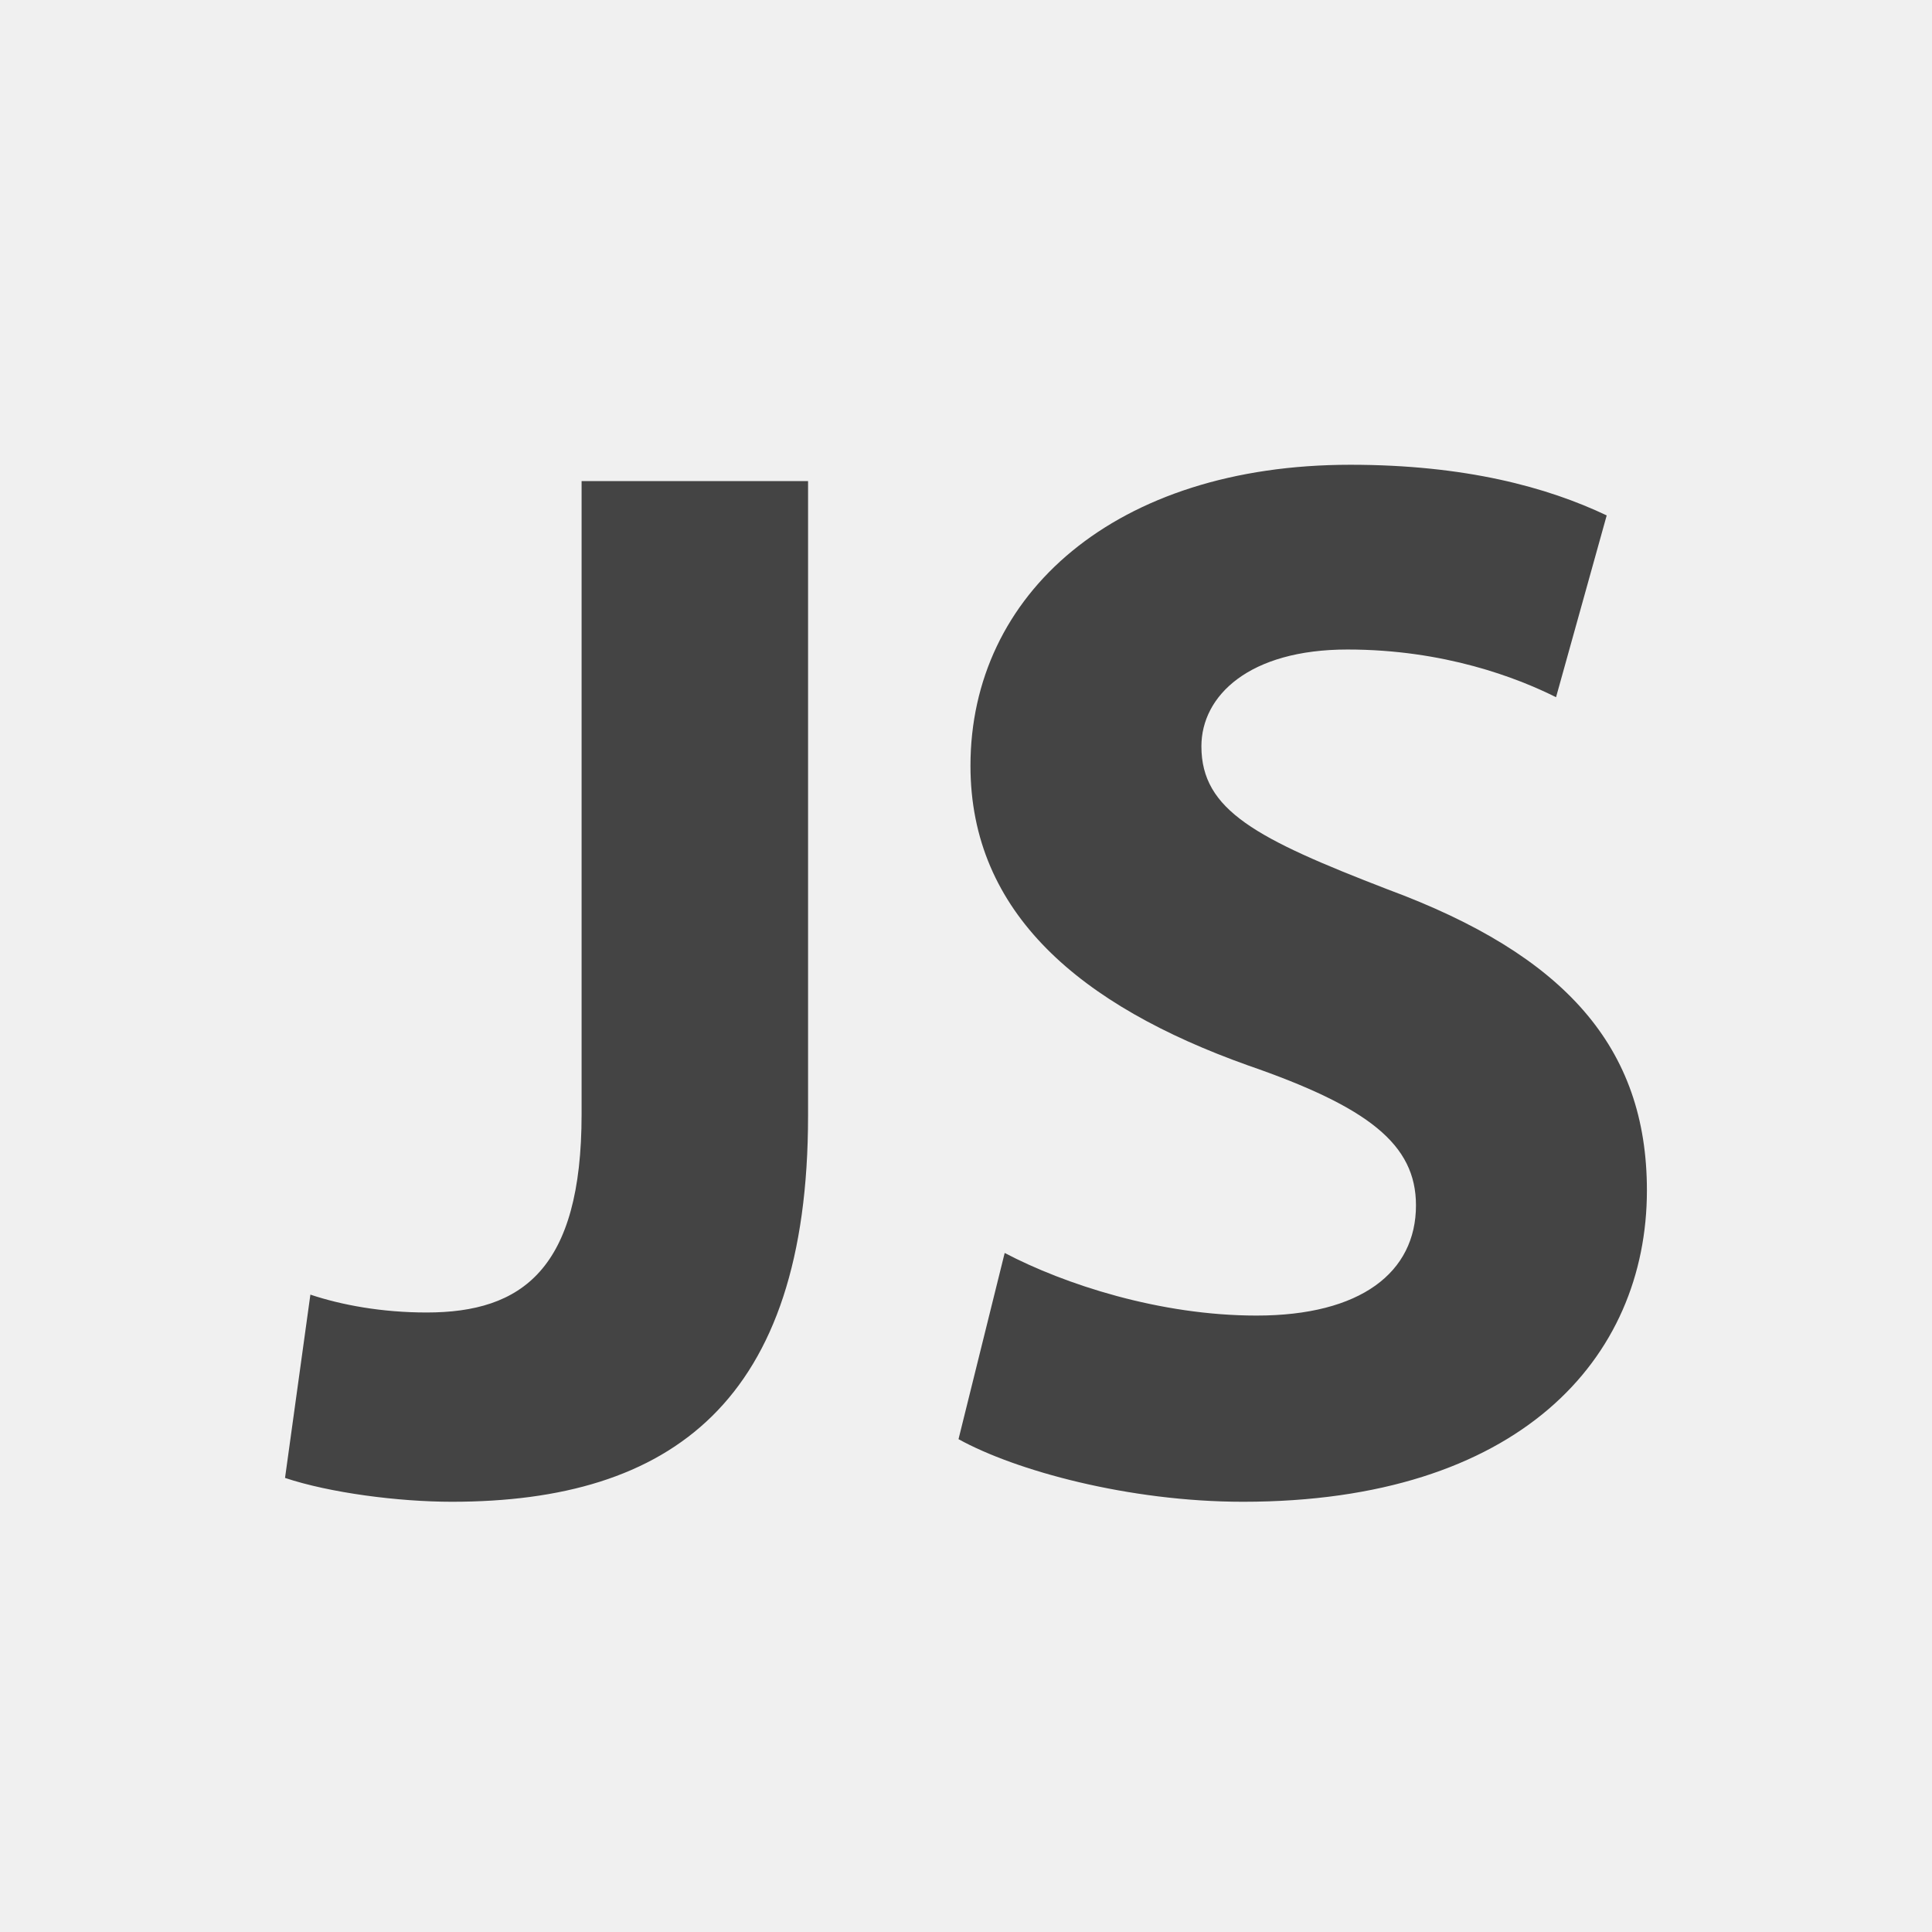
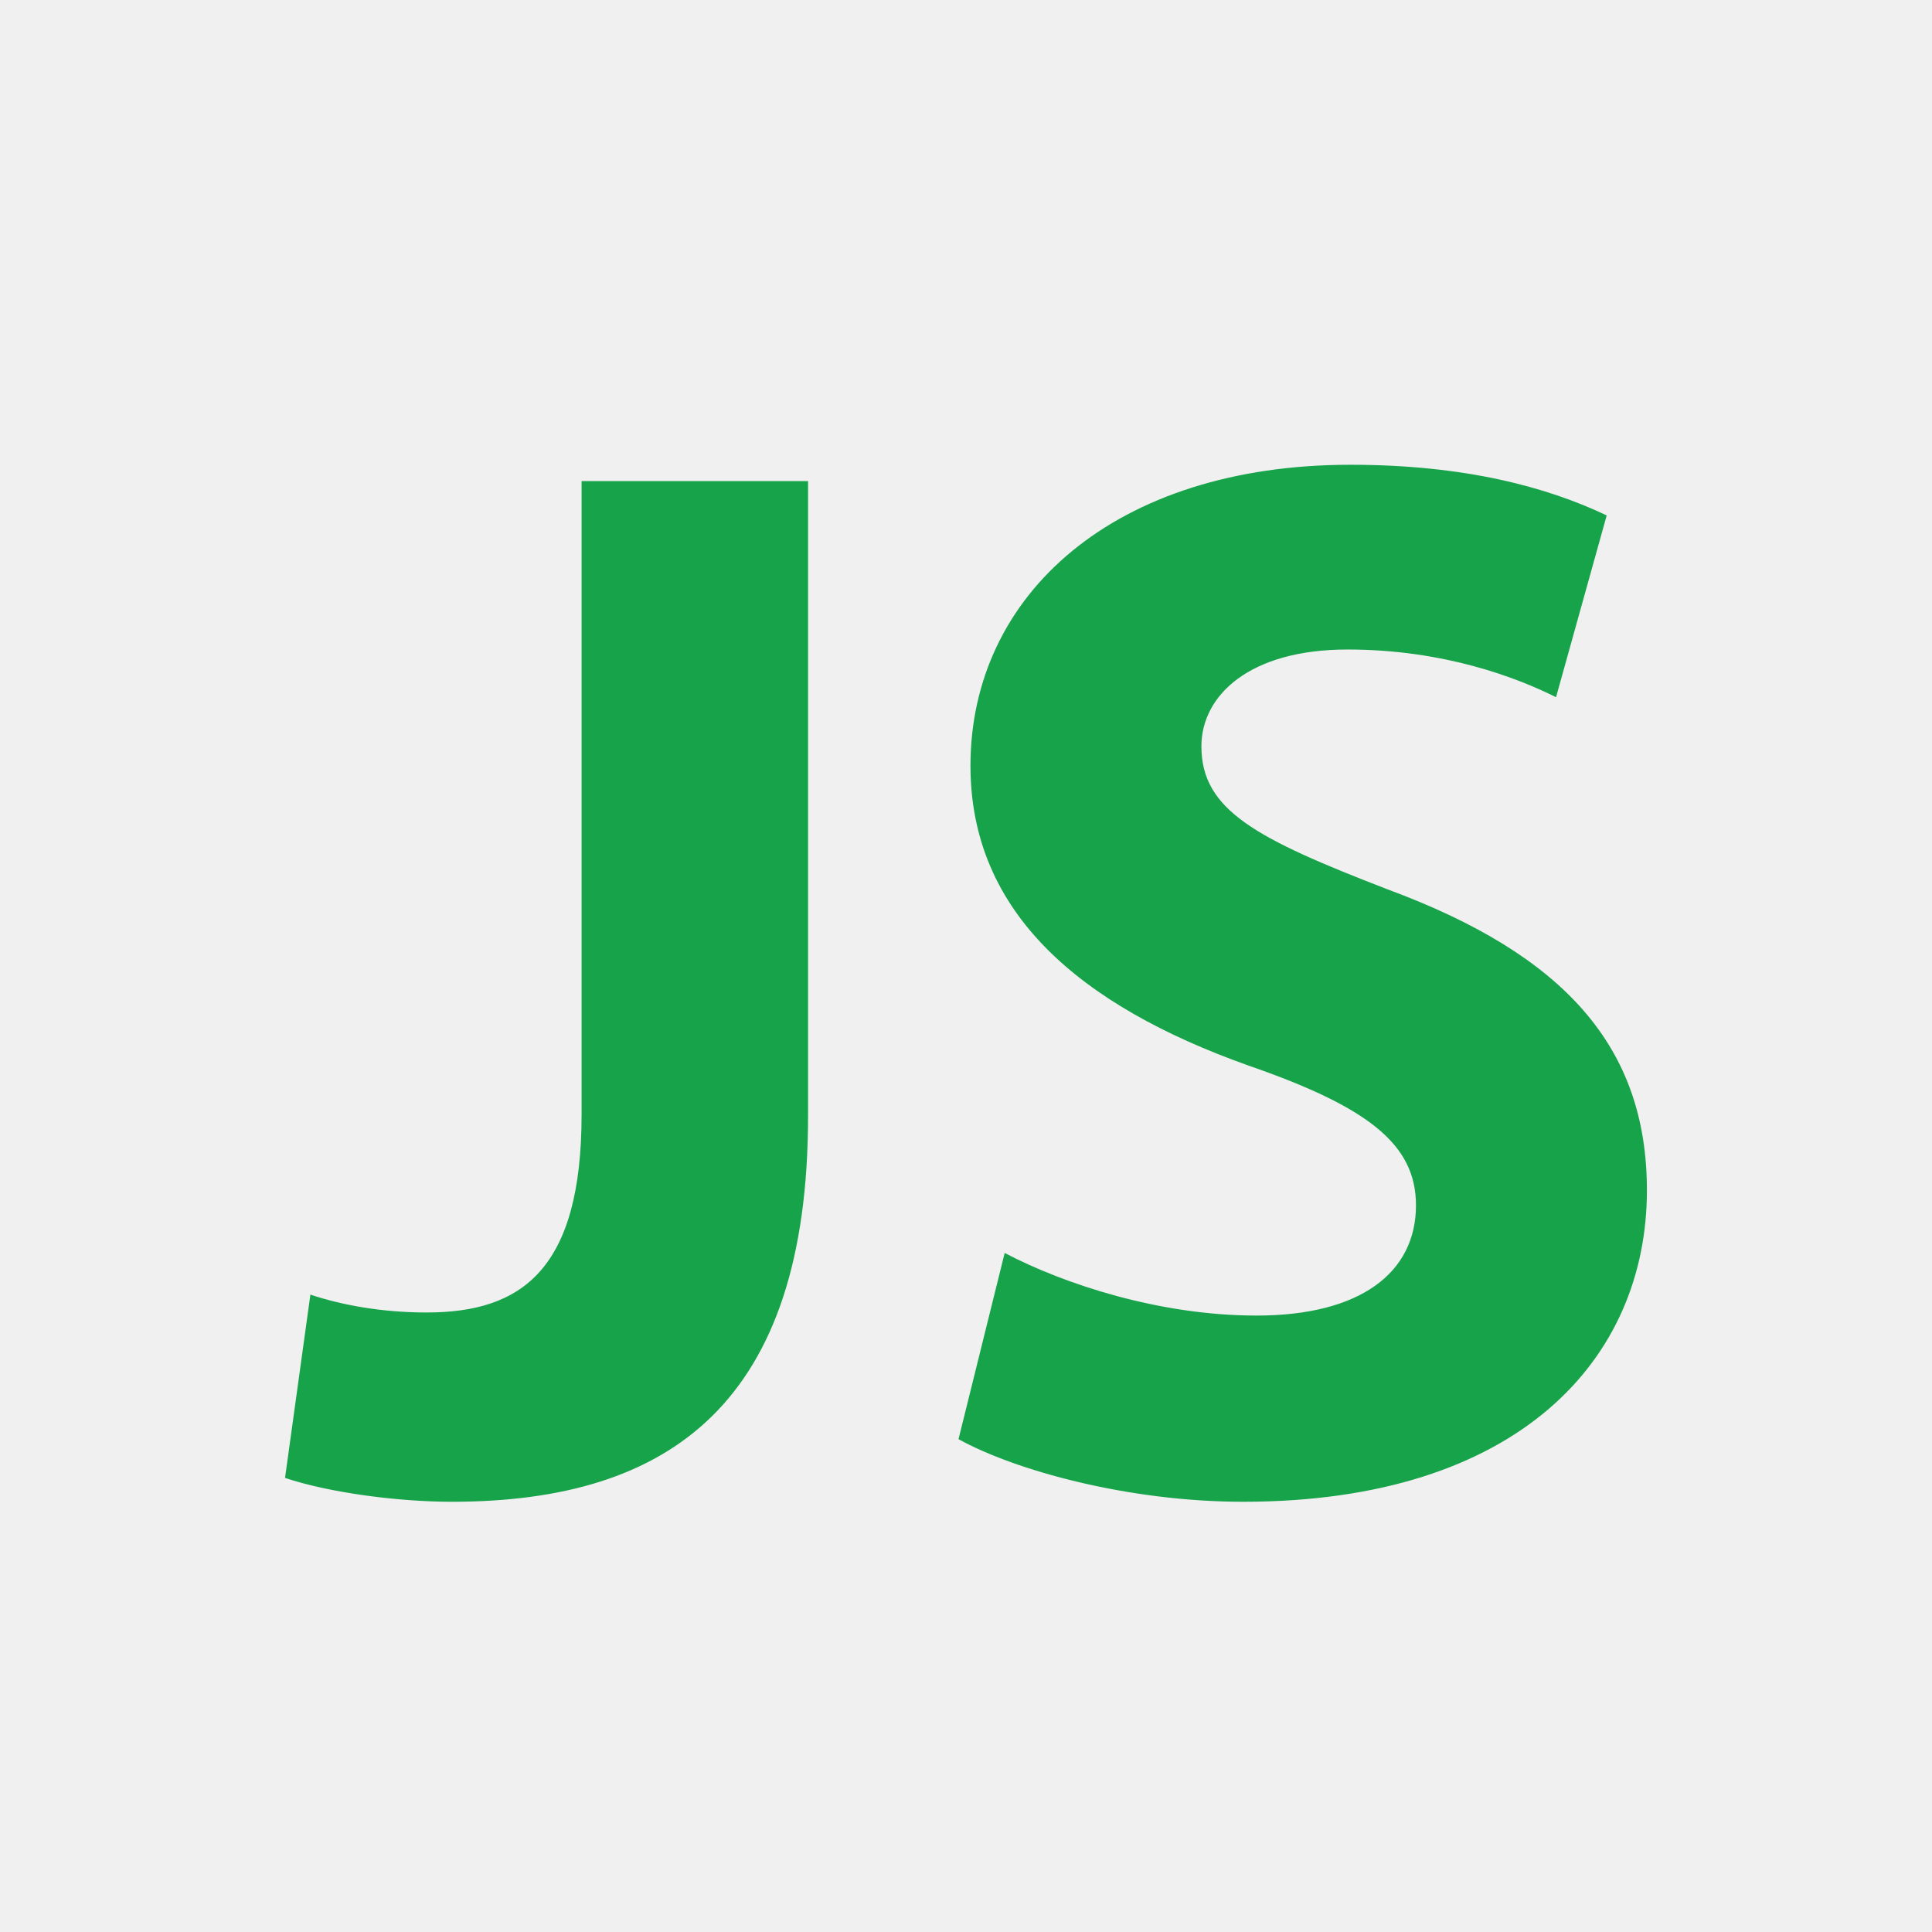
<svg xmlns="http://www.w3.org/2000/svg" height="32" viewBox="0 0 32 32" width="32" fill="#ffffff">
-   <path d="m9.633 7.968h3.751v10.514c0 4.738-2.271 6.392-5.899 6.392-.888 0-2.024-.148-2.764-.395l.42-3.036c.518.173 1.185.296 1.925.296 1.58 0 2.567-.716 2.567-3.282zm7.008 12.785c.987.518 2.567 1.037 4.171 1.037 1.728 0 2.641-.716 2.641-1.826 0-1.012-.79-1.629-2.789-2.32-2.764-.987-4.59-2.517-4.59-4.961 0-2.838 2.394-4.985 6.293-4.985 1.9 0 3.258.37 4.245.839l-.839 3.011c-.642-.321-1.851-.79-3.455-.79-1.629 0-2.419.765-2.419 1.604 0 1.061.913 1.53 3.085 2.369 2.937 1.086 4.294 2.616 4.294 4.985 0 2.789-2.122 5.158-6.688 5.158-1.9 0-3.776-.518-4.714-1.037l.765-3.085z" fill="#444" />
+   <path d="m9.633 7.968h3.751v10.514c0 4.738-2.271 6.392-5.899 6.392-.888 0-2.024-.148-2.764-.395l.42-3.036c.518.173 1.185.296 1.925.296 1.58 0 2.567-.716 2.567-3.282zm7.008 12.785c.987.518 2.567 1.037 4.171 1.037 1.728 0 2.641-.716 2.641-1.826 0-1.012-.79-1.629-2.789-2.32-2.764-.987-4.59-2.517-4.59-4.961 0-2.838 2.394-4.985 6.293-4.985 1.9 0 3.258.37 4.245.839l-.839 3.011c-.642-.321-1.851-.79-3.455-.79-1.629 0-2.419.765-2.419 1.604 0 1.061.913 1.53 3.085 2.369 2.937 1.086 4.294 2.616 4.294 4.985 0 2.789-2.122 5.158-6.688 5.158-1.9 0-3.776-.518-4.714-1.037l.765-3.085z" fill="#16a34a" />
</svg>
